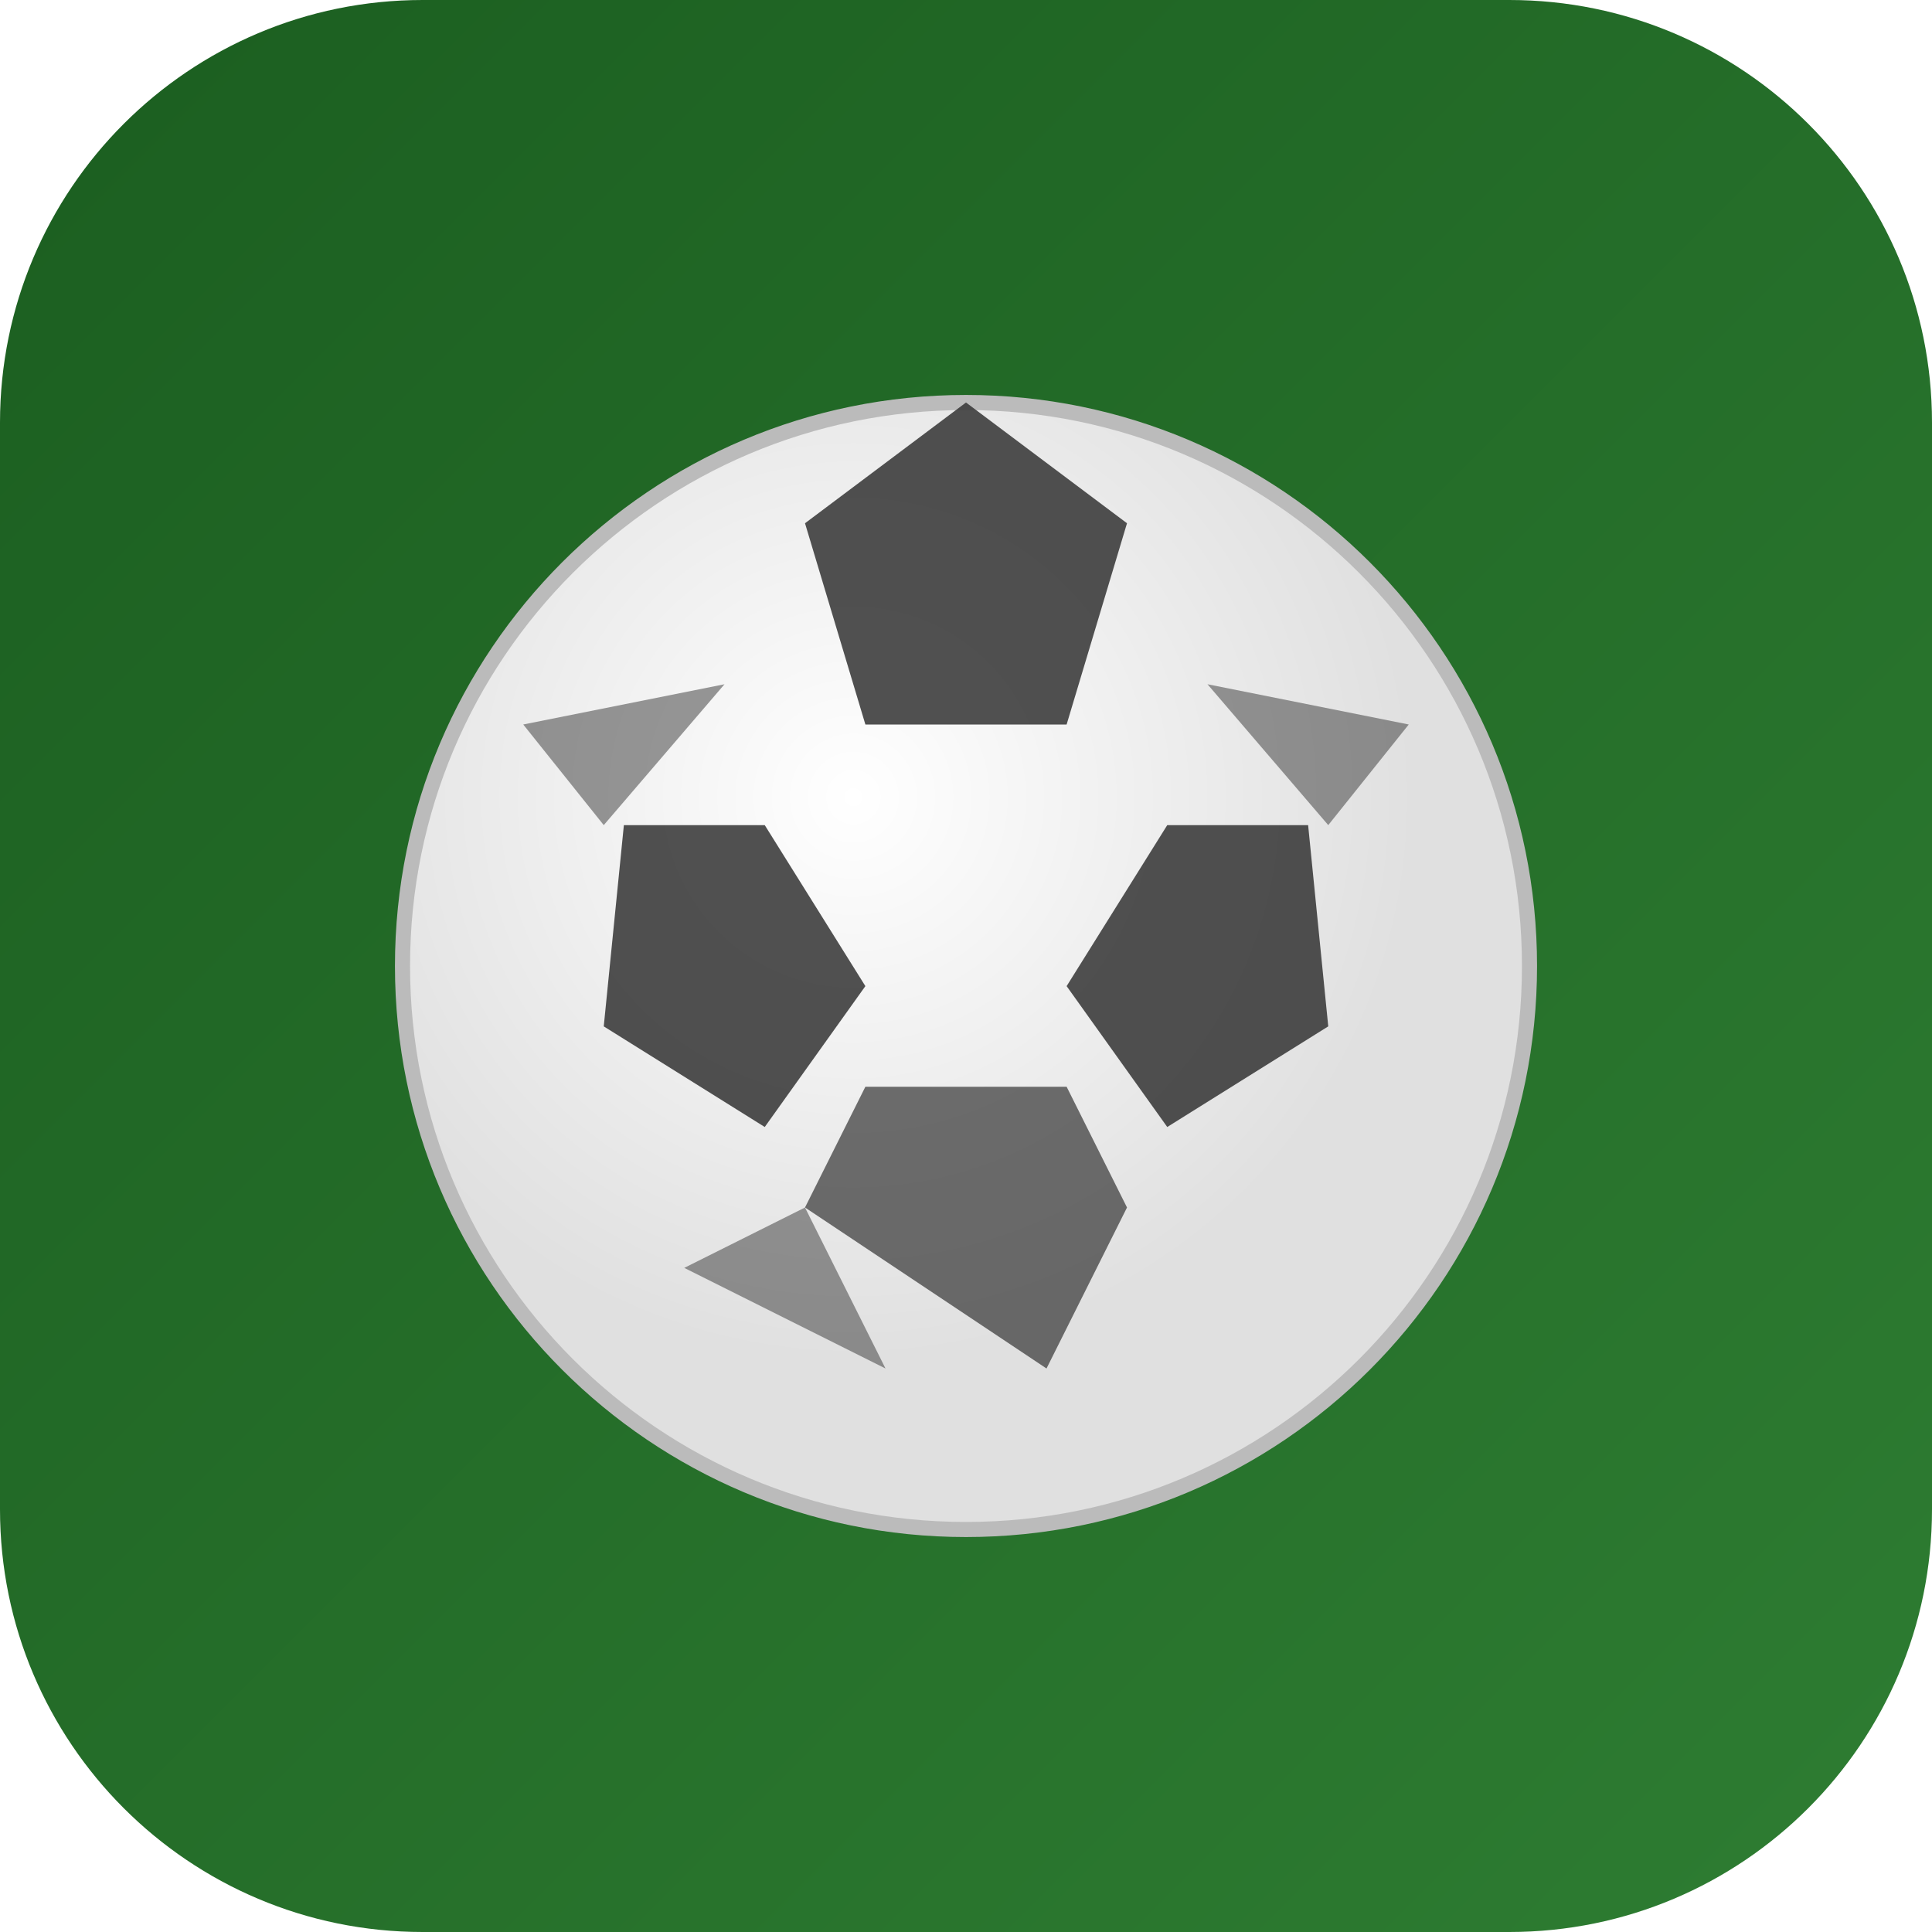
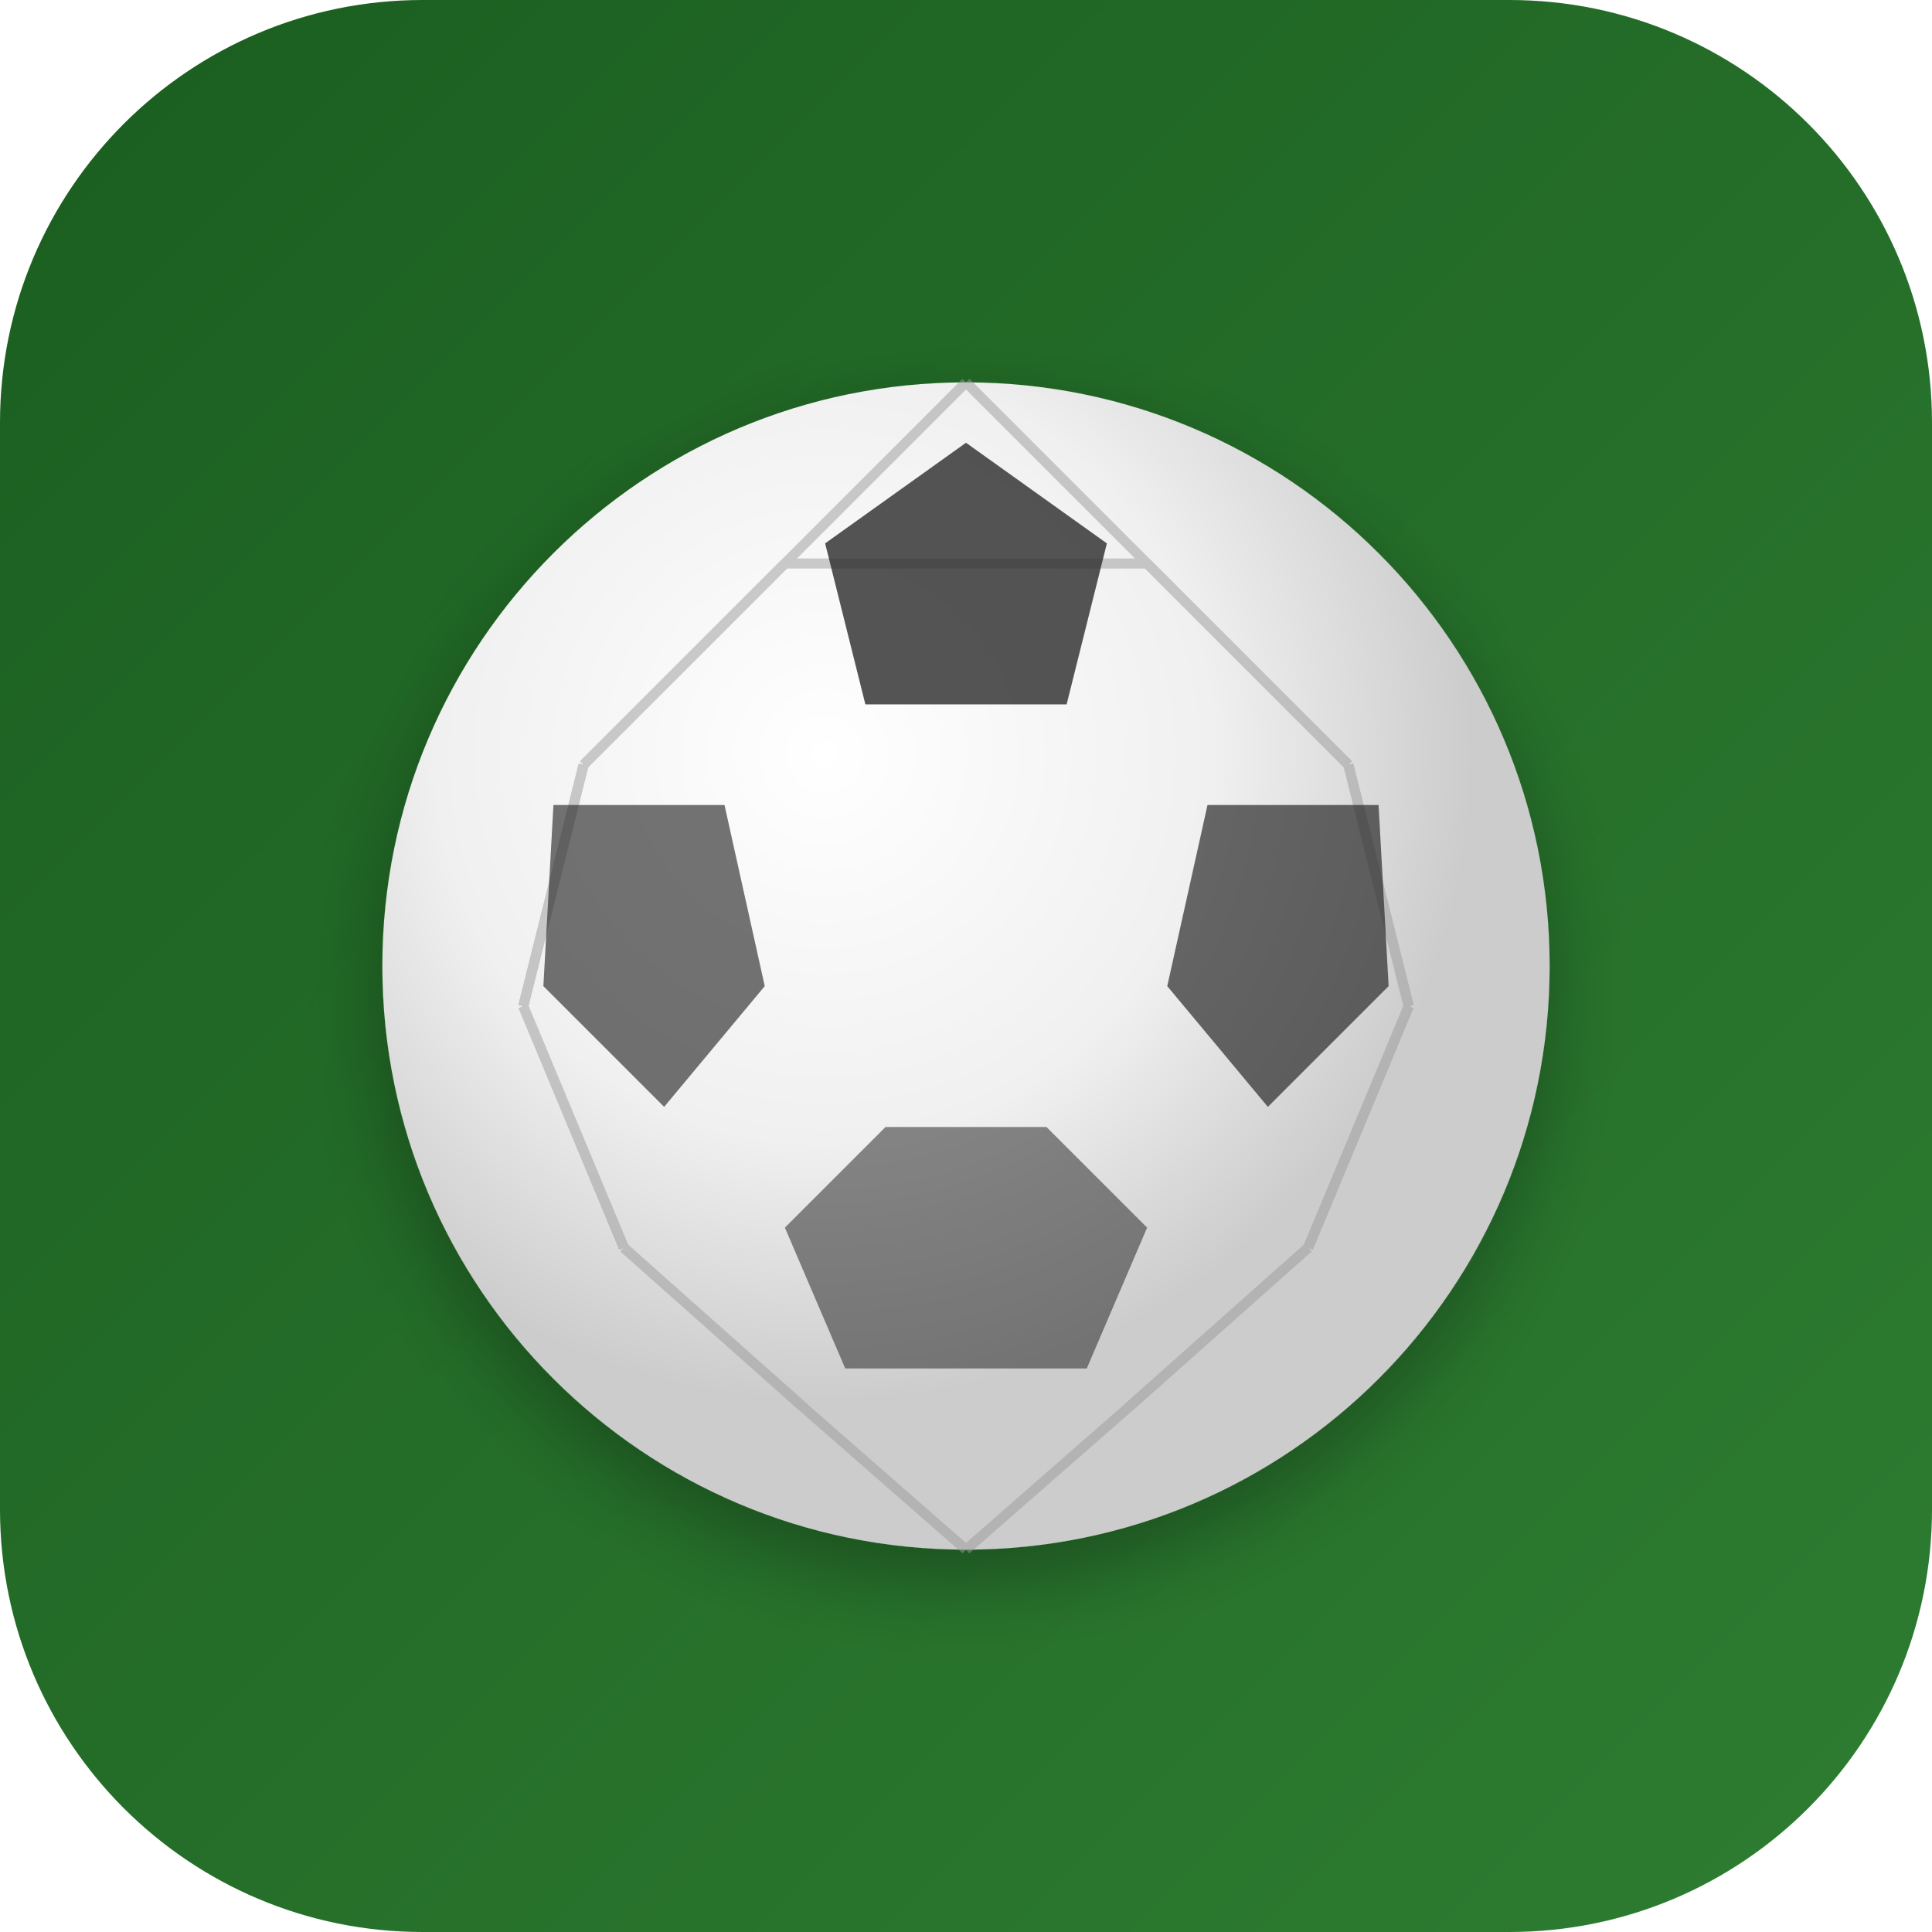
<svg xmlns="http://www.w3.org/2000/svg" width="192" height="192" viewBox="0 0 192 192">
  <defs>
    <linearGradient id="bg" x1="0%" y1="0%" x2="100%" y2="100%">
      <stop offset="0%" style="stop-color:#1b5e20" />
      <stop offset="100%" style="stop-color:#2e7d32" />
    </linearGradient>
-     <radialGradient id="ball" cx="40%" cy="35%" r="50%">
+     <radialGradient id="shine" cx="38%" cy="32%" r="55%">
      <stop offset="0%" style="stop-color:#ffffff" />
-       <stop offset="100%" style="stop-color:#e0e0e0" />
+       <stop offset="60%" style="stop-color:#f0f0f0" />
+       <stop offset="100%" style="stop-color:#cccccc" />
    </radialGradient>
+     <filter id="shadow">
+       <feDropShadow dx="0" dy="3" stdDeviation="4" flood-opacity="0.3" />
+     </filter>
  </defs>
  <rect width="192" height="192" rx="42" fill="url(#bg)" />
-   <circle cx="96" cy="96" r="56" fill="url(#ball)" />
-   <circle cx="96" cy="96" r="56" fill="none" stroke="#bbb" stroke-width="1.5" />
-   <polygon points="96,40 112,52 106,72 86,72 80,52" fill="#333" opacity="0.85" />
-   <polygon points="130,82 132,102 116,112 106,98 116,82" fill="#333" opacity="0.85" />
-   <polygon points="62,82 76,82 86,98 76,112 60,102" fill="#333" opacity="0.85" />
-   <polygon points="80,120 86,108 106,108 112,120 104,136" fill="#333" opacity="0.7" />
-   <polygon points="88,136 80,120 68,126" fill="#333" opacity="0.5" />
-   <polygon points="120,68 132,82 140,72" fill="#333" opacity="0.5" />
-   <polygon points="72,68 60,82 52,72" fill="#333" opacity="0.5" />
+   <circle cx="96" cy="96" r="58" fill="url(#shine)" filter="url(#shadow)" />
+   <g fill="none" stroke="#999" stroke-width="1" opacity="0.5">
+     <line x1="96" y1="38" x2="78" y2="56" />
+     <line x1="96" y1="38" x2="114" y2="56" />
+     <line x1="114" y1="56" x2="134" y2="76" />
+     <line x1="78" y1="56" x2="58" y2="76" />
+     <line x1="134" y1="76" x2="140" y2="100" />
+     <line x1="58" y1="76" x2="52" y2="100" />
+     <line x1="140" y1="100" x2="130" y2="124" />
+     <line x1="52" y1="100" x2="62" y2="124" />
+     <line x1="130" y1="124" x2="112" y2="140" />
+     <line x1="62" y1="124" x2="80" y2="140" />
+     <line x1="112" y1="140" x2="96" y2="154" />
+     <line x1="80" y1="140" x2="96" y2="154" />
+     <line x1="78" y1="56" x2="114" y2="56" />
+     <line x1="134" y1="76" x2="114" y2="56" />
+     <line x1="58" y1="76" x2="78" y2="56" />
+     <line x1="140" y1="100" x2="134" y2="76" />
+     <line x1="52" y1="100" x2="58" y2="76" />
+     <line x1="130" y1="124" x2="140" y2="100" />
+     <line x1="62" y1="124" x2="52" y2="100" />
+     <line x1="112" y1="140" x2="130" y2="124" />
+     <line x1="80" y1="140" x2="62" y2="124" />
+   </g>
+   <polygon points="96,44 110,54 106,70 86,70 82,54" fill="#2a2a2a" opacity="0.8" />
+   <polygon points="137,80 138,98 126,110 116,98 120,80" fill="#2a2a2a" opacity="0.7" />
+   <polygon points="55,80 72,80 76,98 66,110 54,98" fill="#2a2a2a" opacity="0.65" />
+   <polygon points="84,136 78,122 88,112 104,112 114,122 108,136" fill="#2a2a2a" opacity="0.55" />
</svg>
